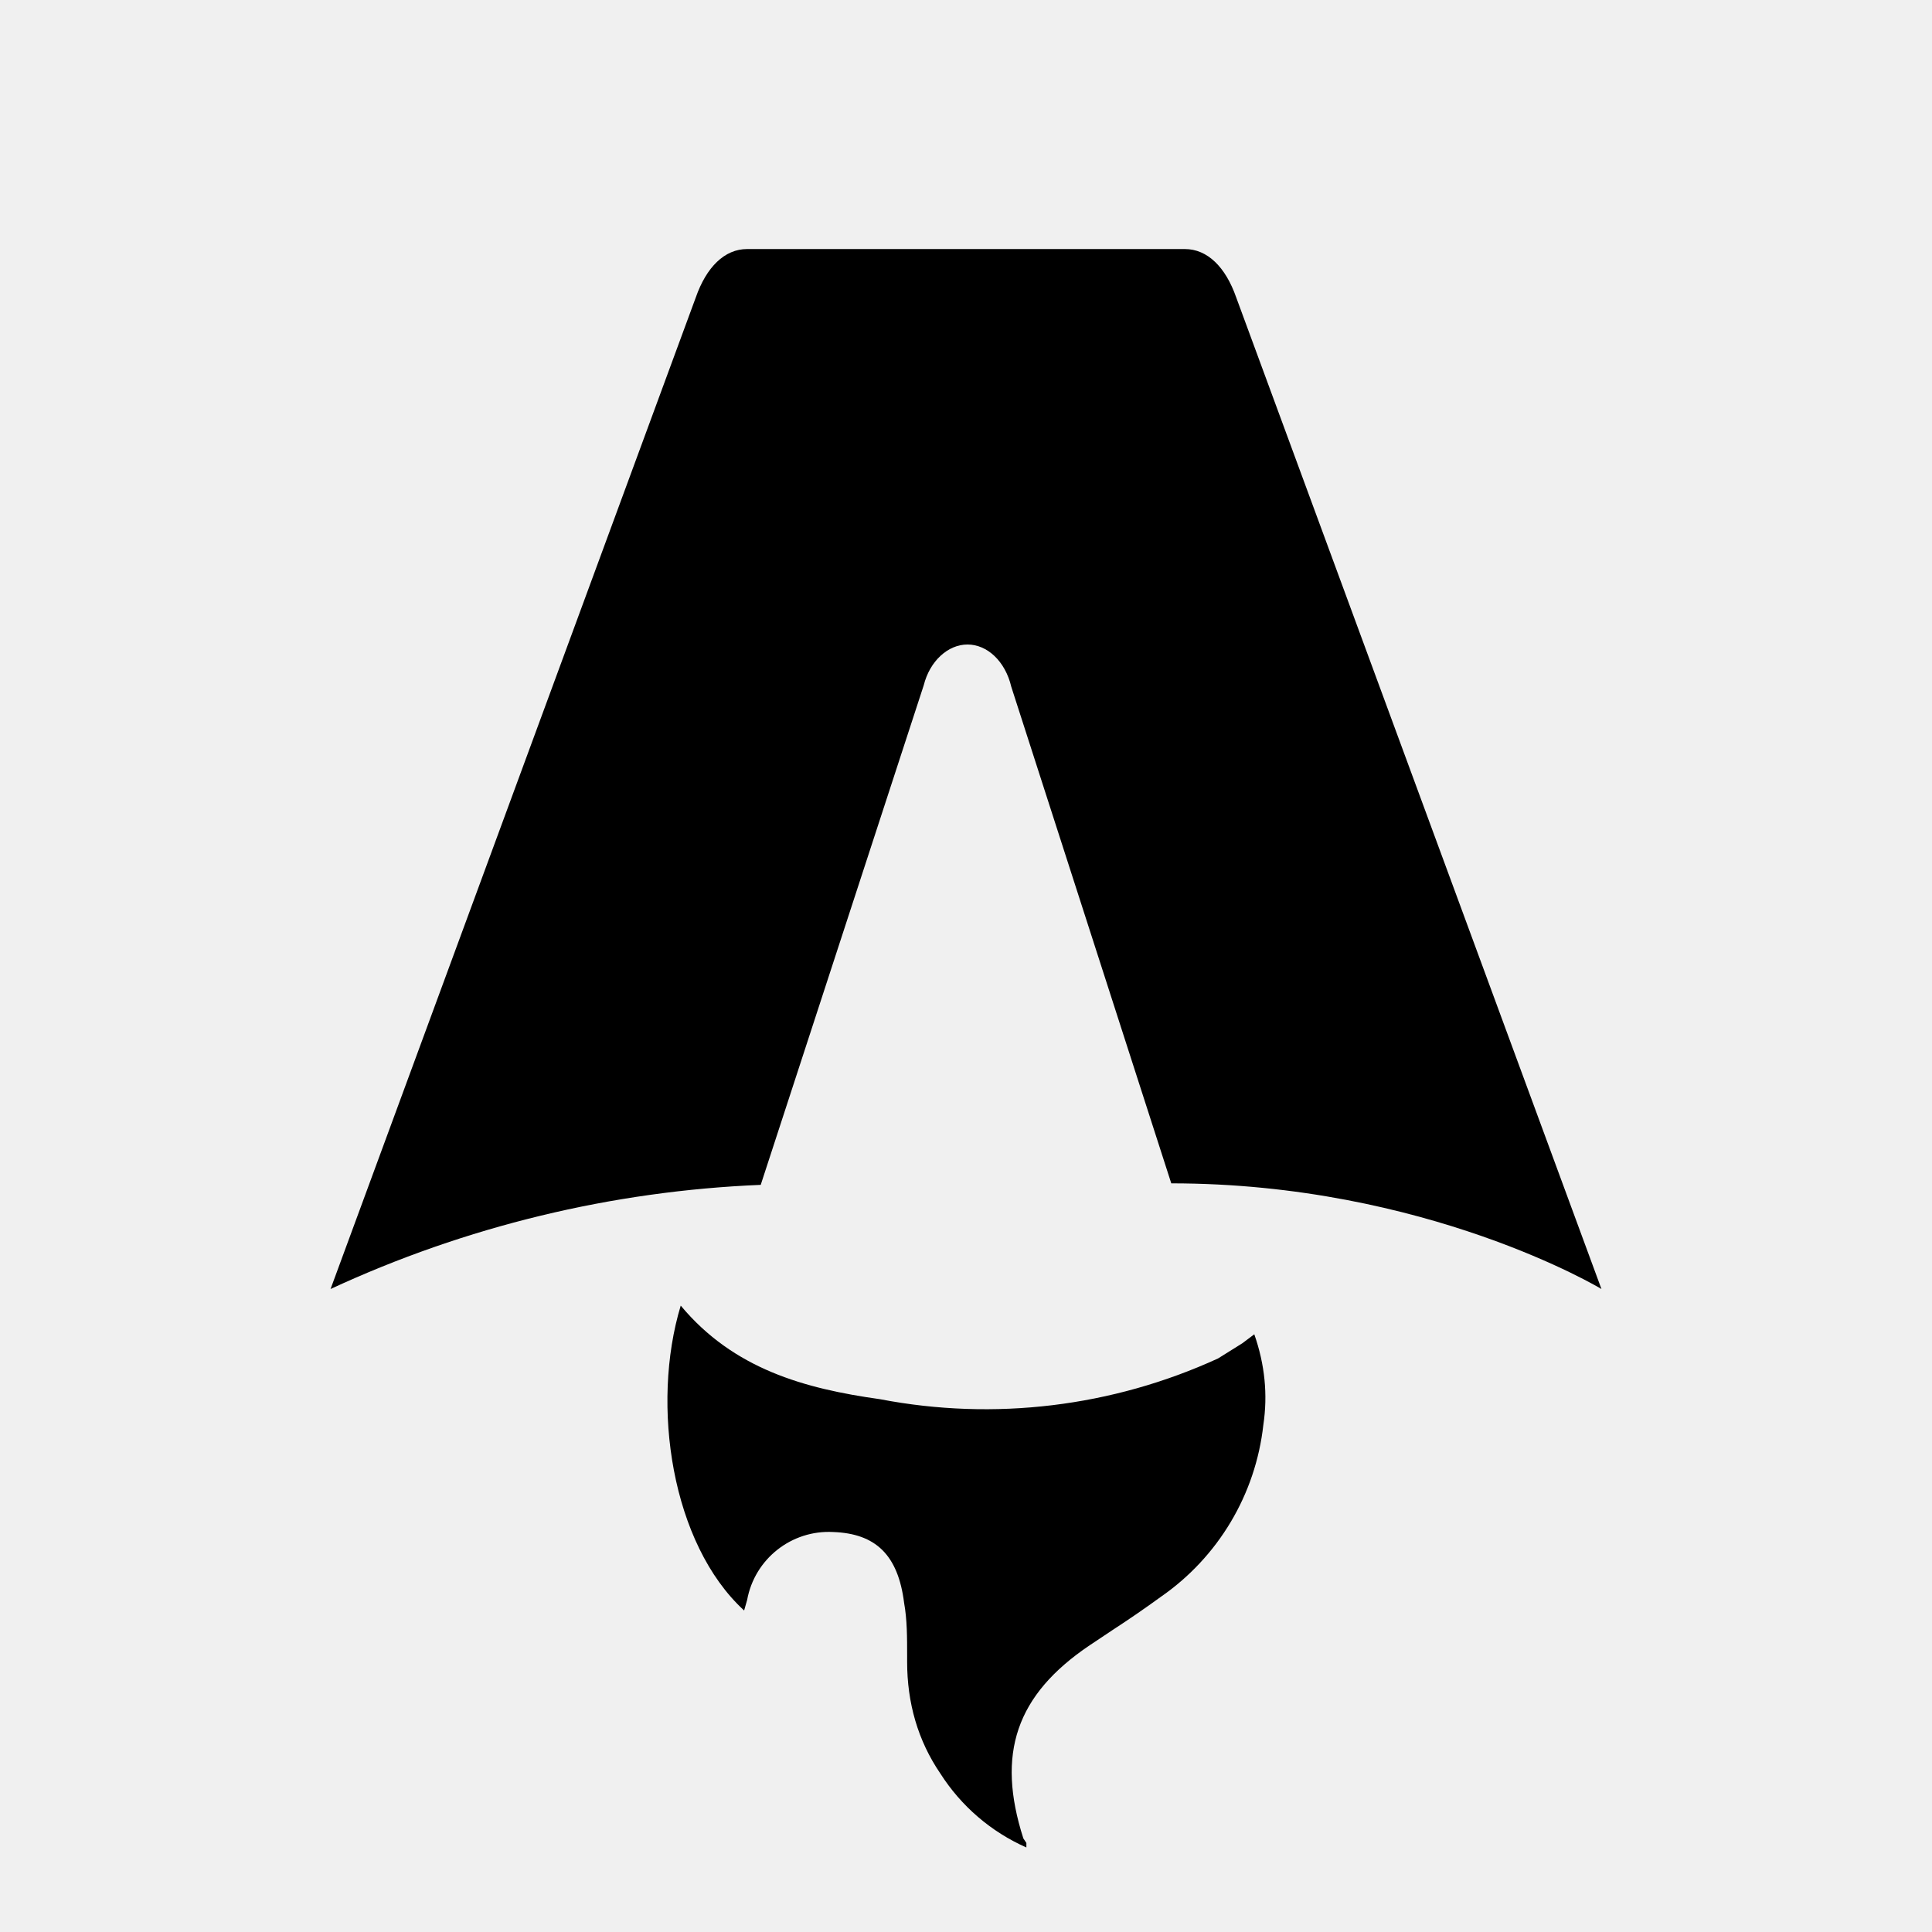
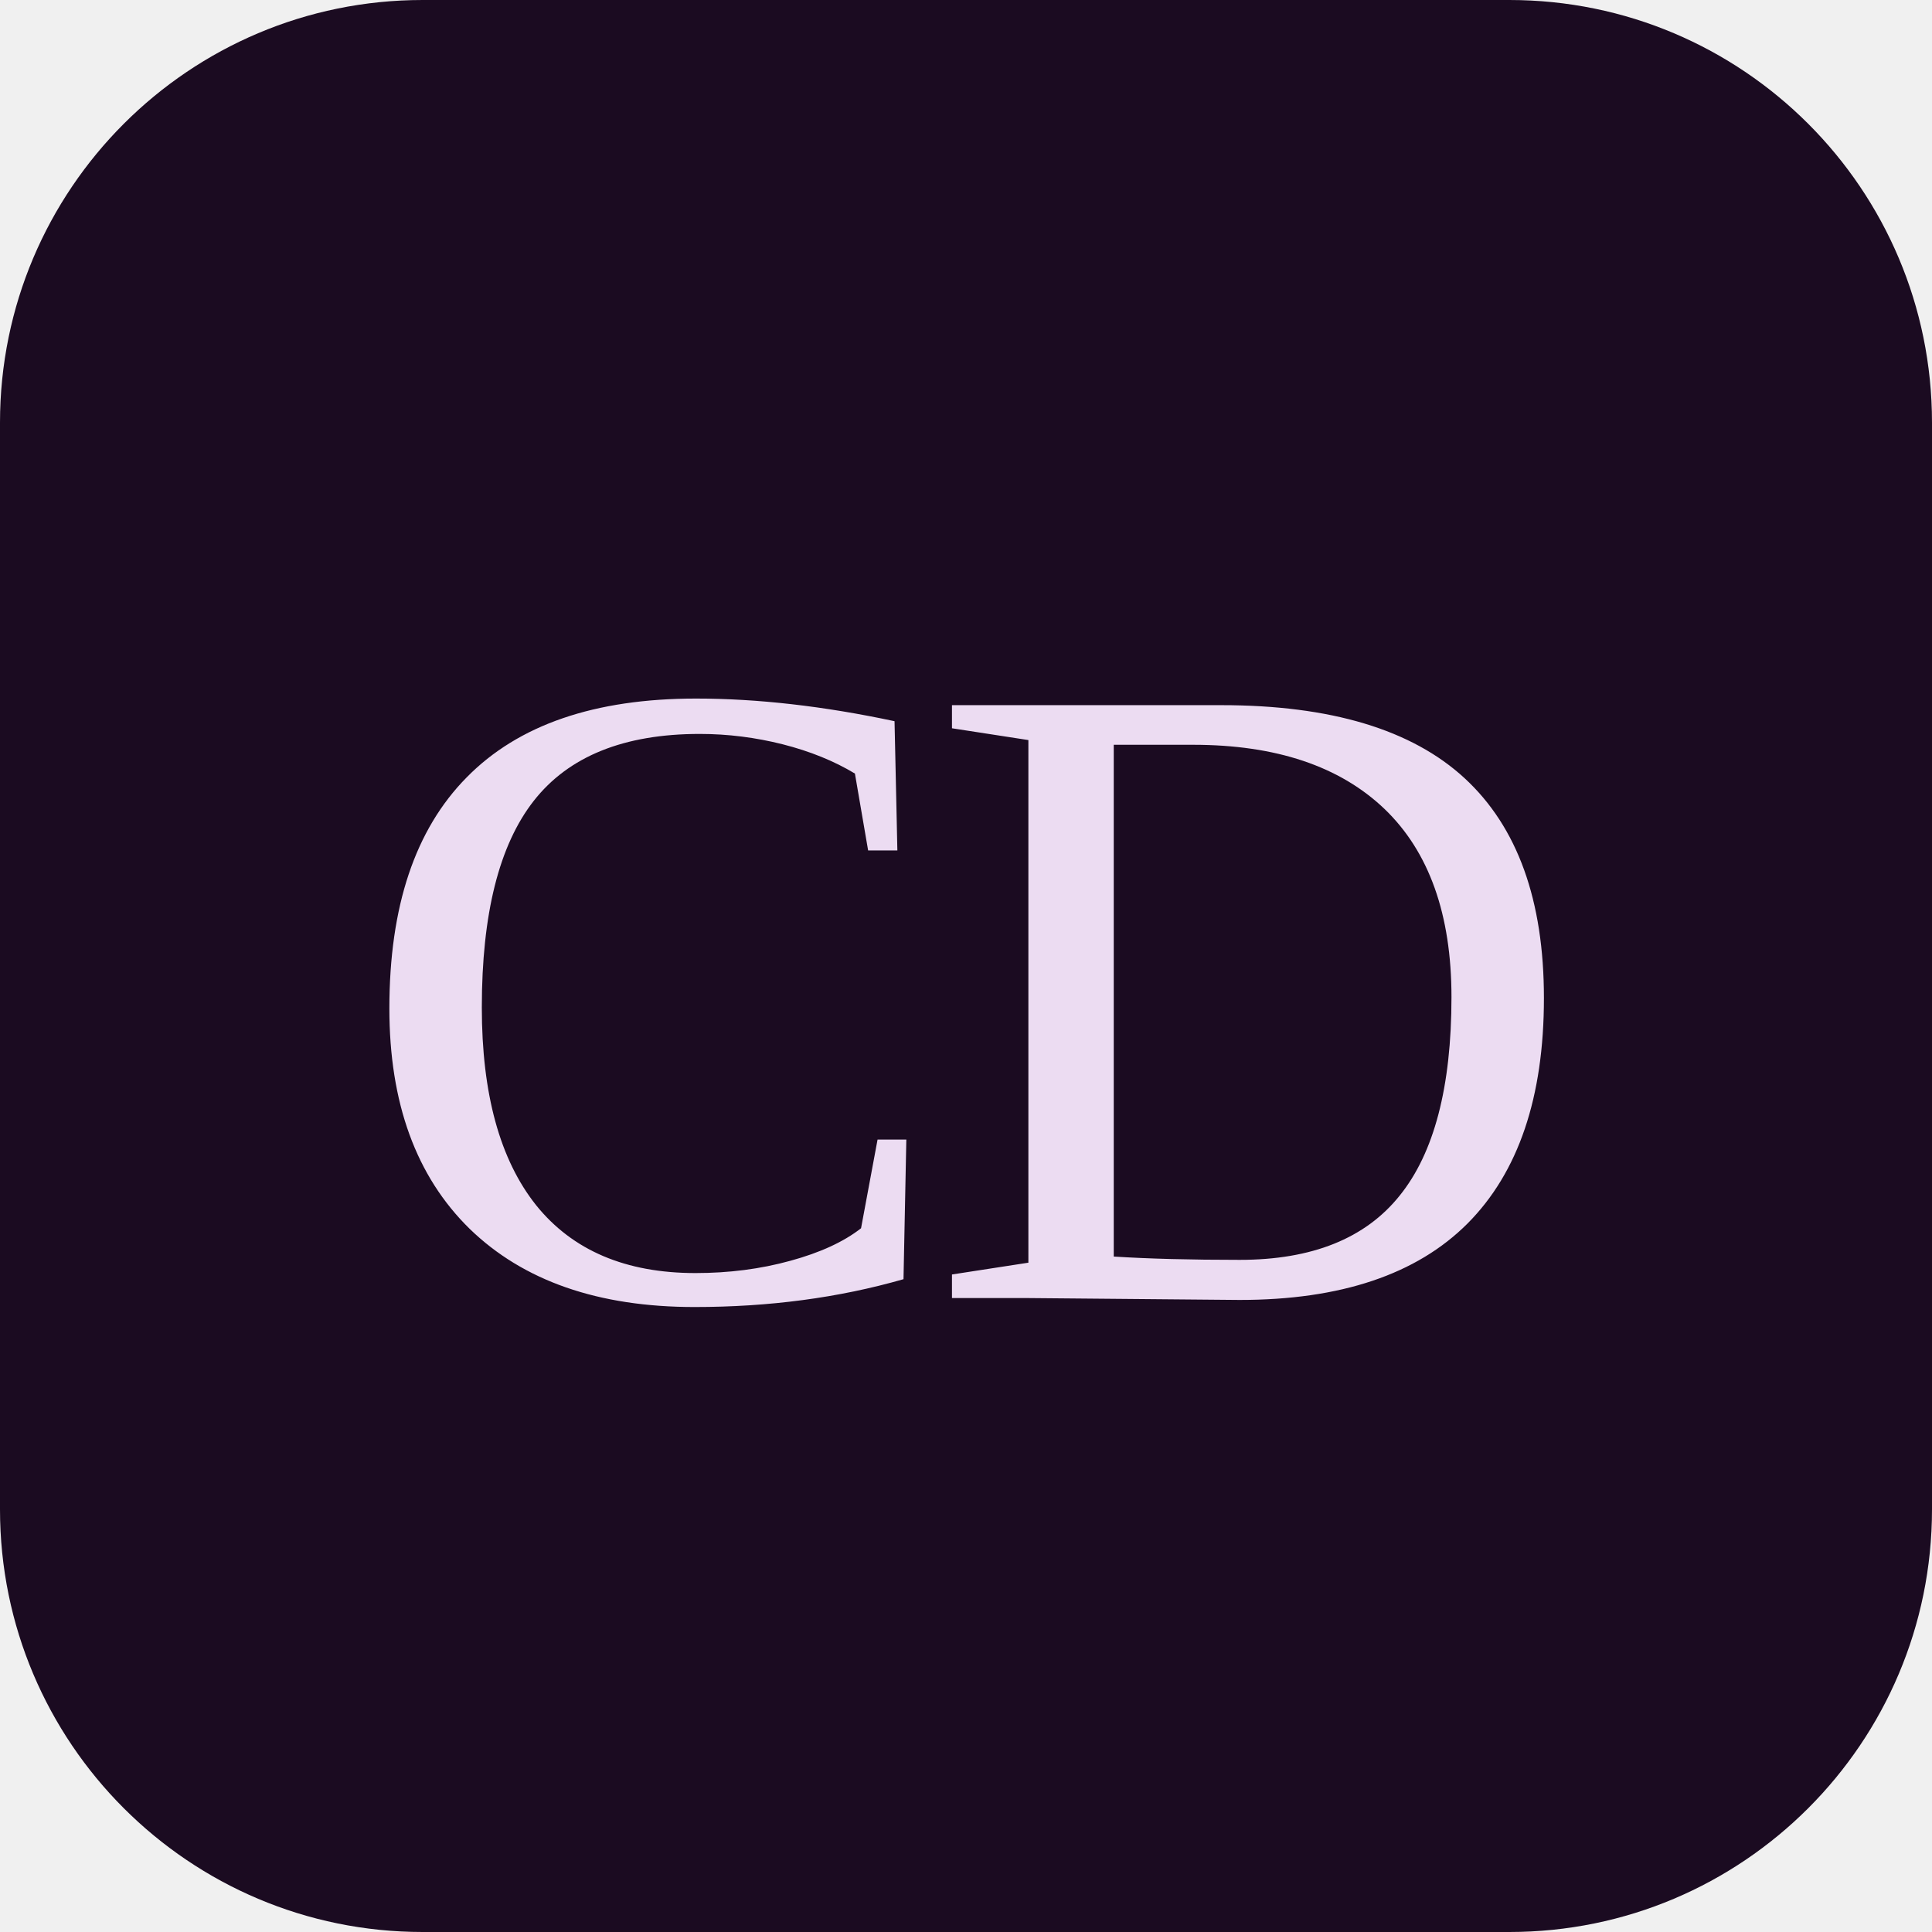
- <svg xmlns="http://www.w3.org/2000/svg" fill="none" viewBox="0 0 128 128">
-   <path d="M50.4 78.5a75.1 75.1 0 0 0-28.5 6.9l24.2-65.7c.7-2 1.9-3.2 3.4-3.2h29c1.5 0 2.7 1.2 3.4 3.2l24.2 65.7s-11.6-7-28.5-7L67 45.5c-.4-1.7-1.6-2.8-2.9-2.8-1.3 0-2.5 1.1-2.9 2.7L50.4 78.5Zm-1.1 28.2Zm-4.2-20.2c-2 6.6-.6 15.8 4.2 20.2a17.5 17.5 0 0 1 .2-.7 5.5 5.5 0 0 1 5.7-4.5c2.8.1 4.3 1.5 4.7 4.7.2 1.1.2 2.3.2 3.5v.4c0 2.7.7 5.2 2.2 7.4a13 13 0 0 0 5.7 4.9v-.3l-.2-.3c-1.8-5.6-.5-9.5 4.4-12.8l1.5-1a73 73 0 0 0 3.2-2.2 16 16 0 0 0 6.8-11.4c.3-2 .1-4-.6-6l-.8.6-1.6 1a37 37 0 0 1-22.4 2.7c-5-.7-9.7-2-13.2-6.2Z" />
-   <style>
-         path { fill: #000; }
-         @media (prefers-color-scheme: dark) {
-             path { fill: #FFF; }
-         }
-     </style>
+ <svg xmlns="http://www.w3.org/2000/svg" viewBox="0 0 64 64">
+   <rect width="64" height="64" rx="14" fill="#1b0b21" />
+   <text x="32" y="43" text-anchor="middle" font-family="Newsreader, Georgia, 'Times New Roman', serif" font-size="30" font-weight="500" letter-spacing="-1" fill="#ecdcf2">CD</text>
</svg>
